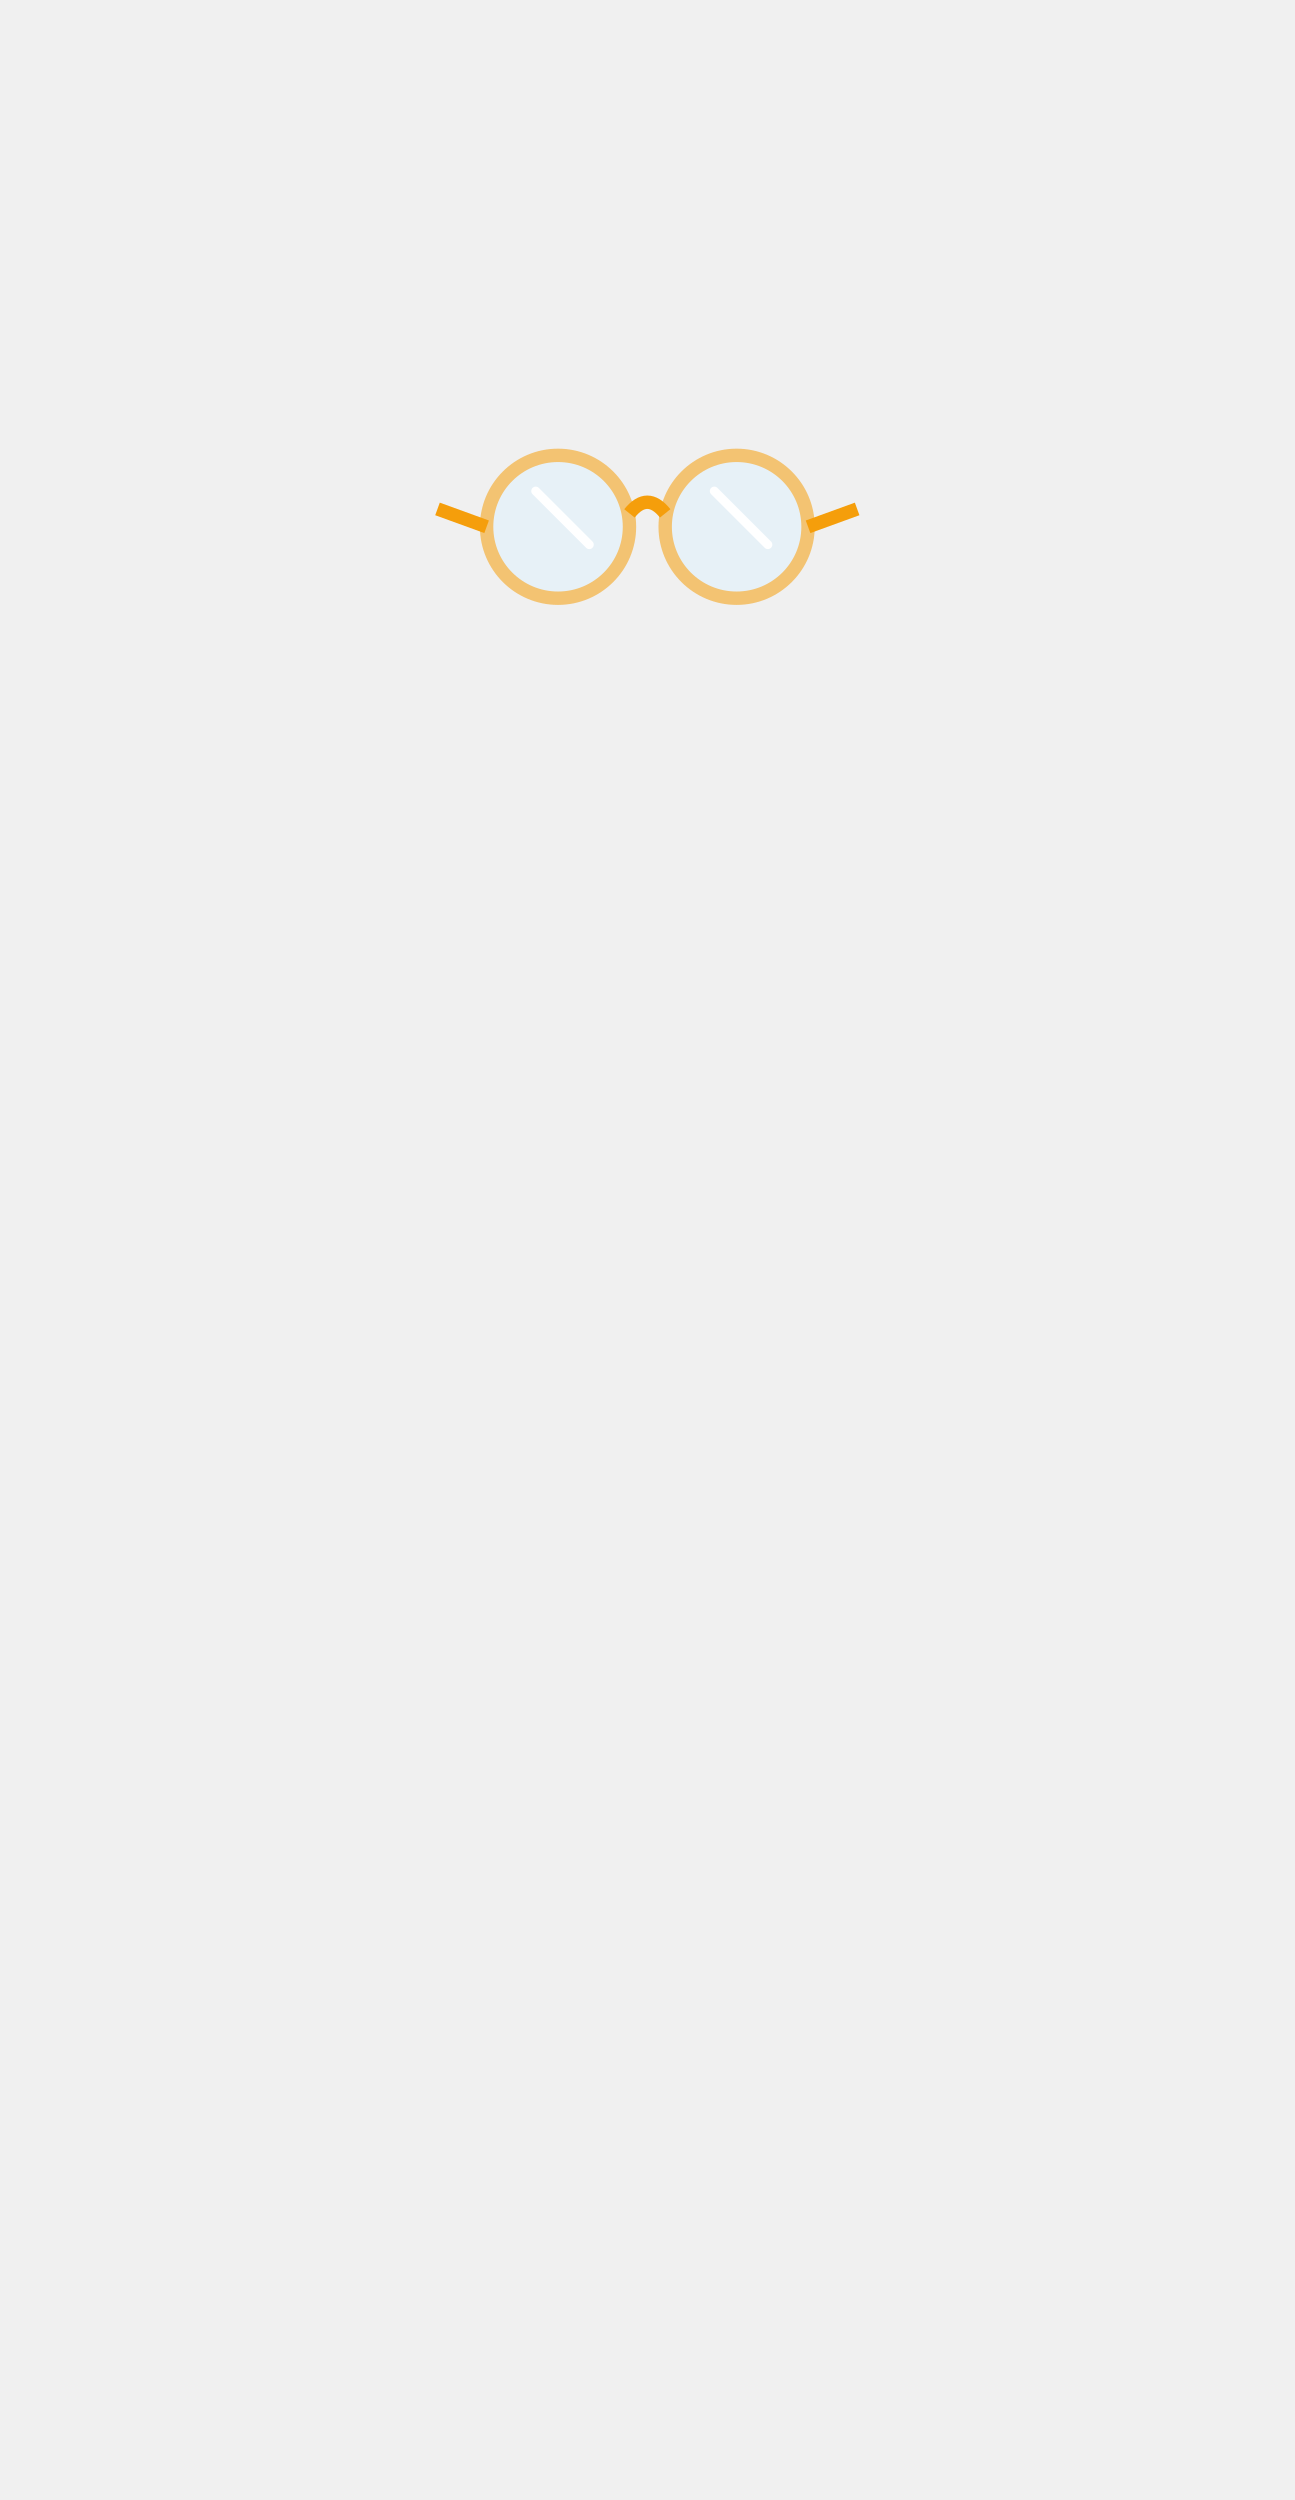
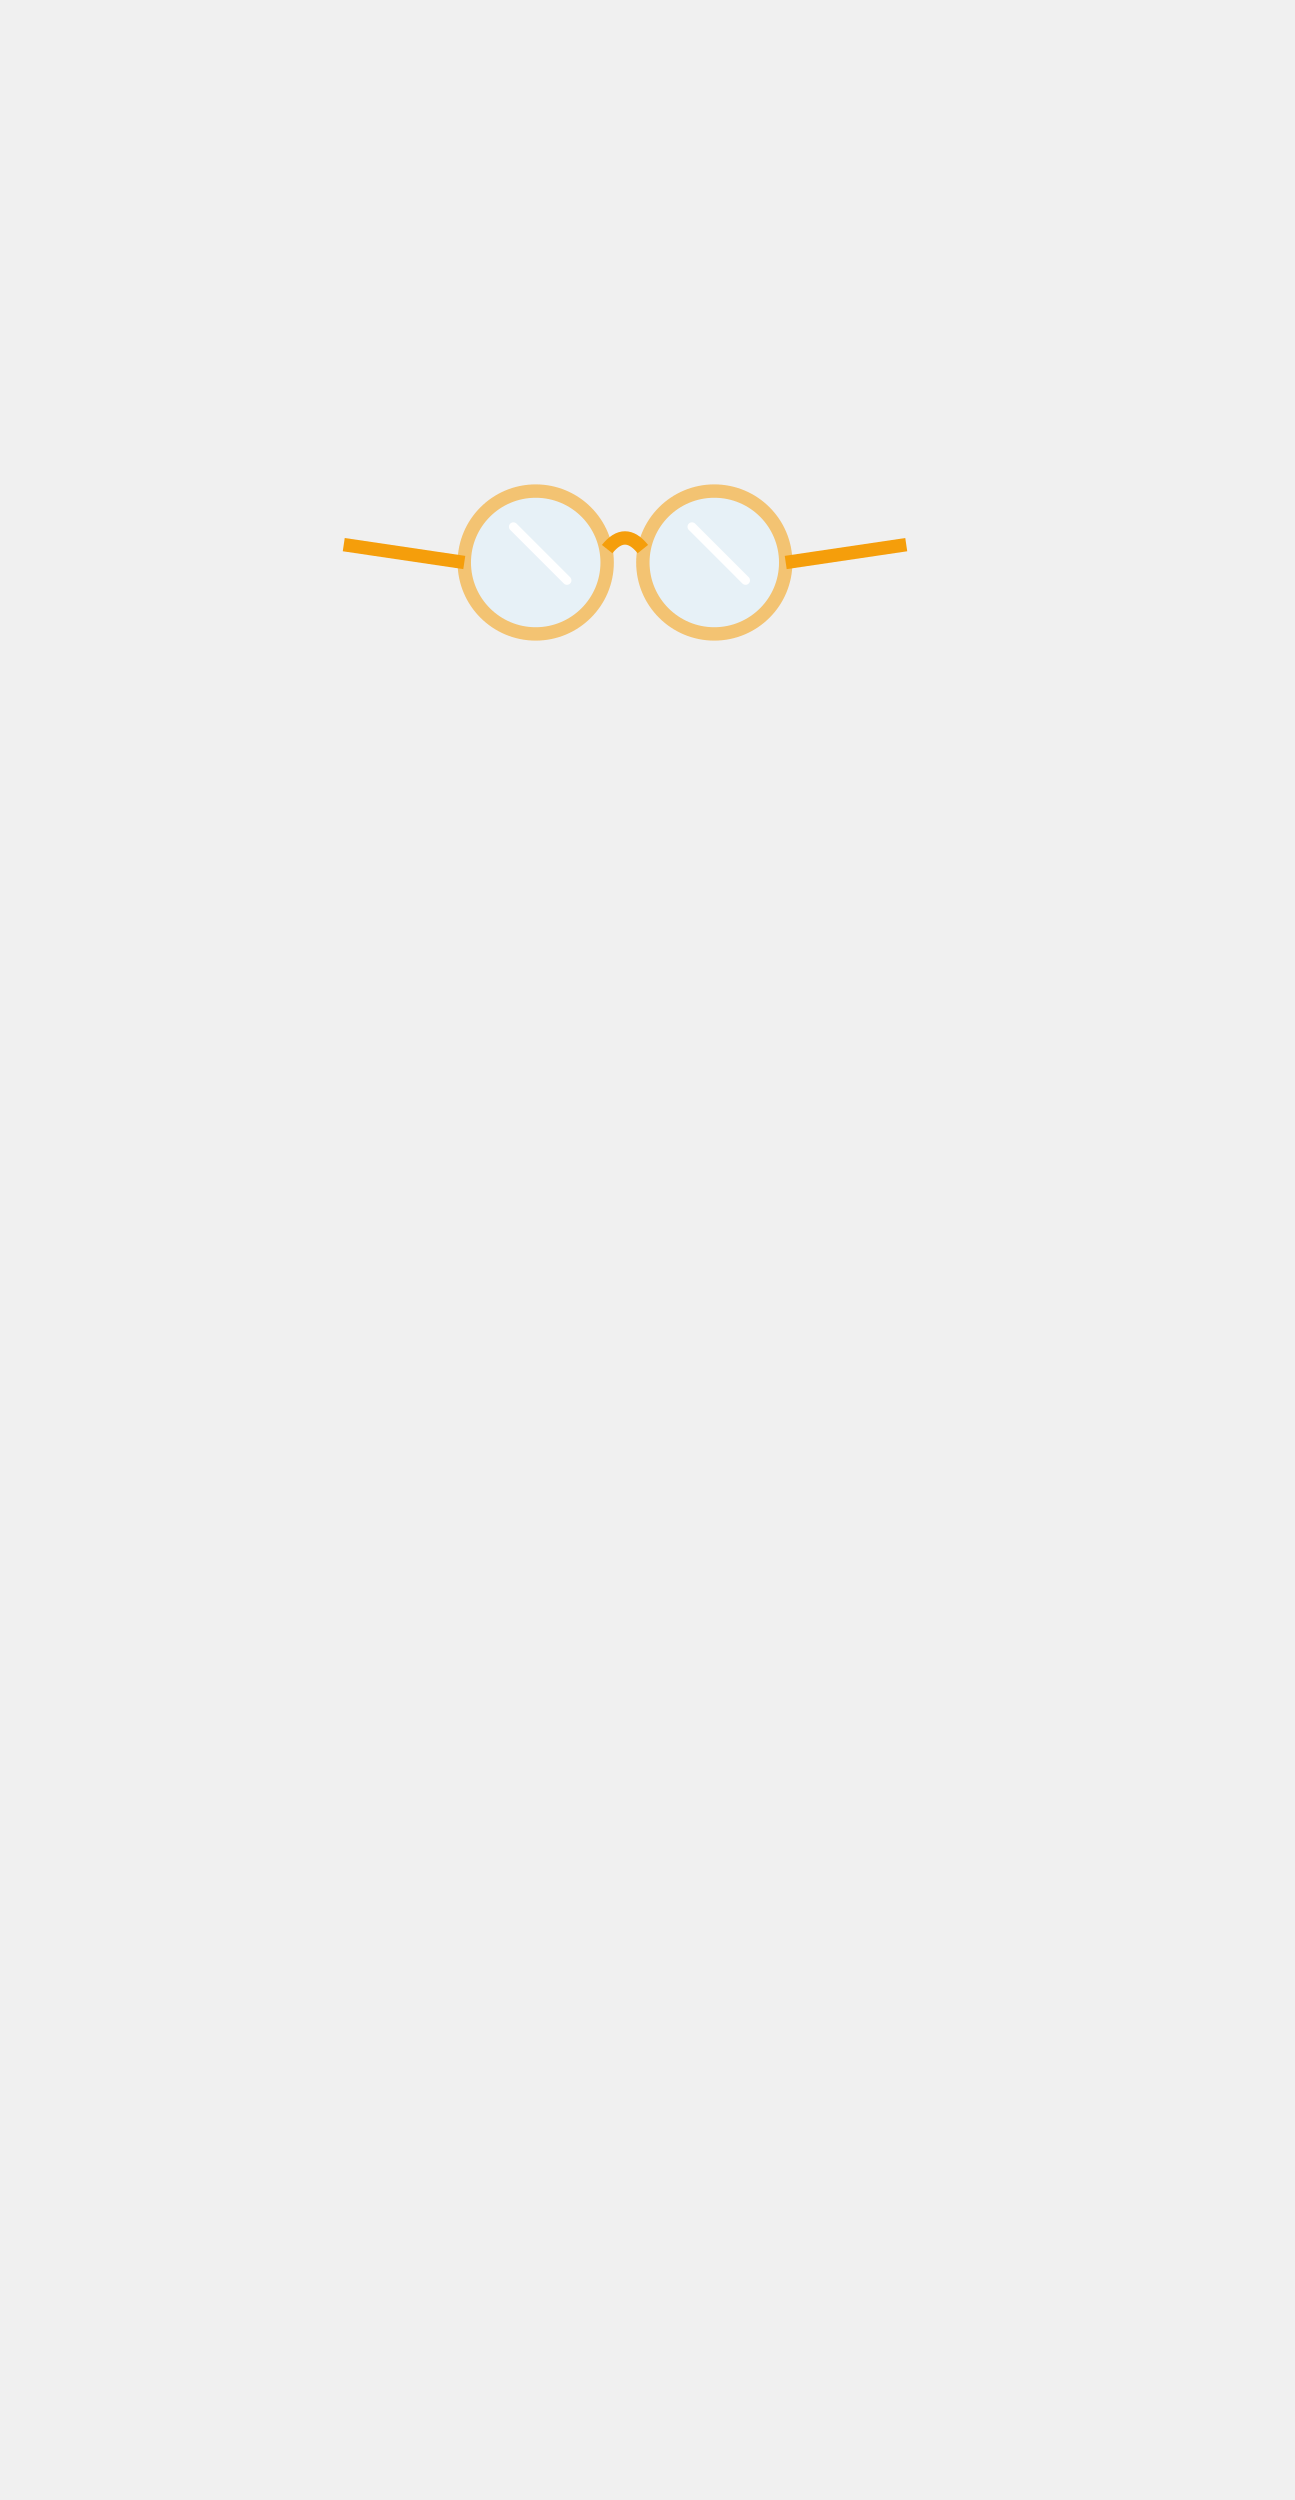
<svg xmlns="http://www.w3.org/2000/svg" viewBox="0 0 290 560" width="290" height="560">
-   <circle cx="125" cy="118" r="16" fill="#e0f2fe" opacity="0.55" stroke="#f59e0b" stroke-width="3" />
-   <circle cx="165" cy="118" r="16" fill="#e0f2fe" opacity="0.55" stroke="#f59e0b" stroke-width="3" />
-   <path d="M 141 115 Q 145 110 149 115" fill="none" stroke="#f59e0b" stroke-width="3" />
-   <line x1="109" y1="118" x2="98" y2="114" stroke="#f59e0b" stroke-width="3" />
-   <line x1="181" y1="118" x2="192" y2="114" stroke="#f59e0b" stroke-width="3" />
-   <line x1="120" y1="110" x2="132" y2="122" stroke="#ffffff" stroke-width="2" stroke-linecap="round" />
-   <line x1="160" y1="110" x2="172" y2="122" stroke="#ffffff" stroke-width="2" stroke-linecap="round" />
+   <circle cx="120" cy="126" r="16" fill="#e0f2fe" opacity="0.55" stroke="#f59e0b" stroke-width="3" />
+   <circle cx="160" cy="126" r="16" fill="#e0f2fe" opacity="0.55" stroke="#f59e0b" stroke-width="3" />
+   <path d="M 136 123 Q 140 118 144 123" fill="none" stroke="#f59e0b" stroke-width="3" />
+   <line x1="104" y1="126" x2="77" y2="122" stroke="#f59e0b" stroke-width="3" />
+   <line x1="176" y1="126" x2="203" y2="122" stroke="#f59e0b" stroke-width="3" />
+   <line x1="115" y1="118" x2="127" y2="130" stroke="#ffffff" stroke-width="2" stroke-linecap="round" />
+   <line x1="155" y1="118" x2="167" y2="130" stroke="#ffffff" stroke-width="2" stroke-linecap="round" />
</svg>
